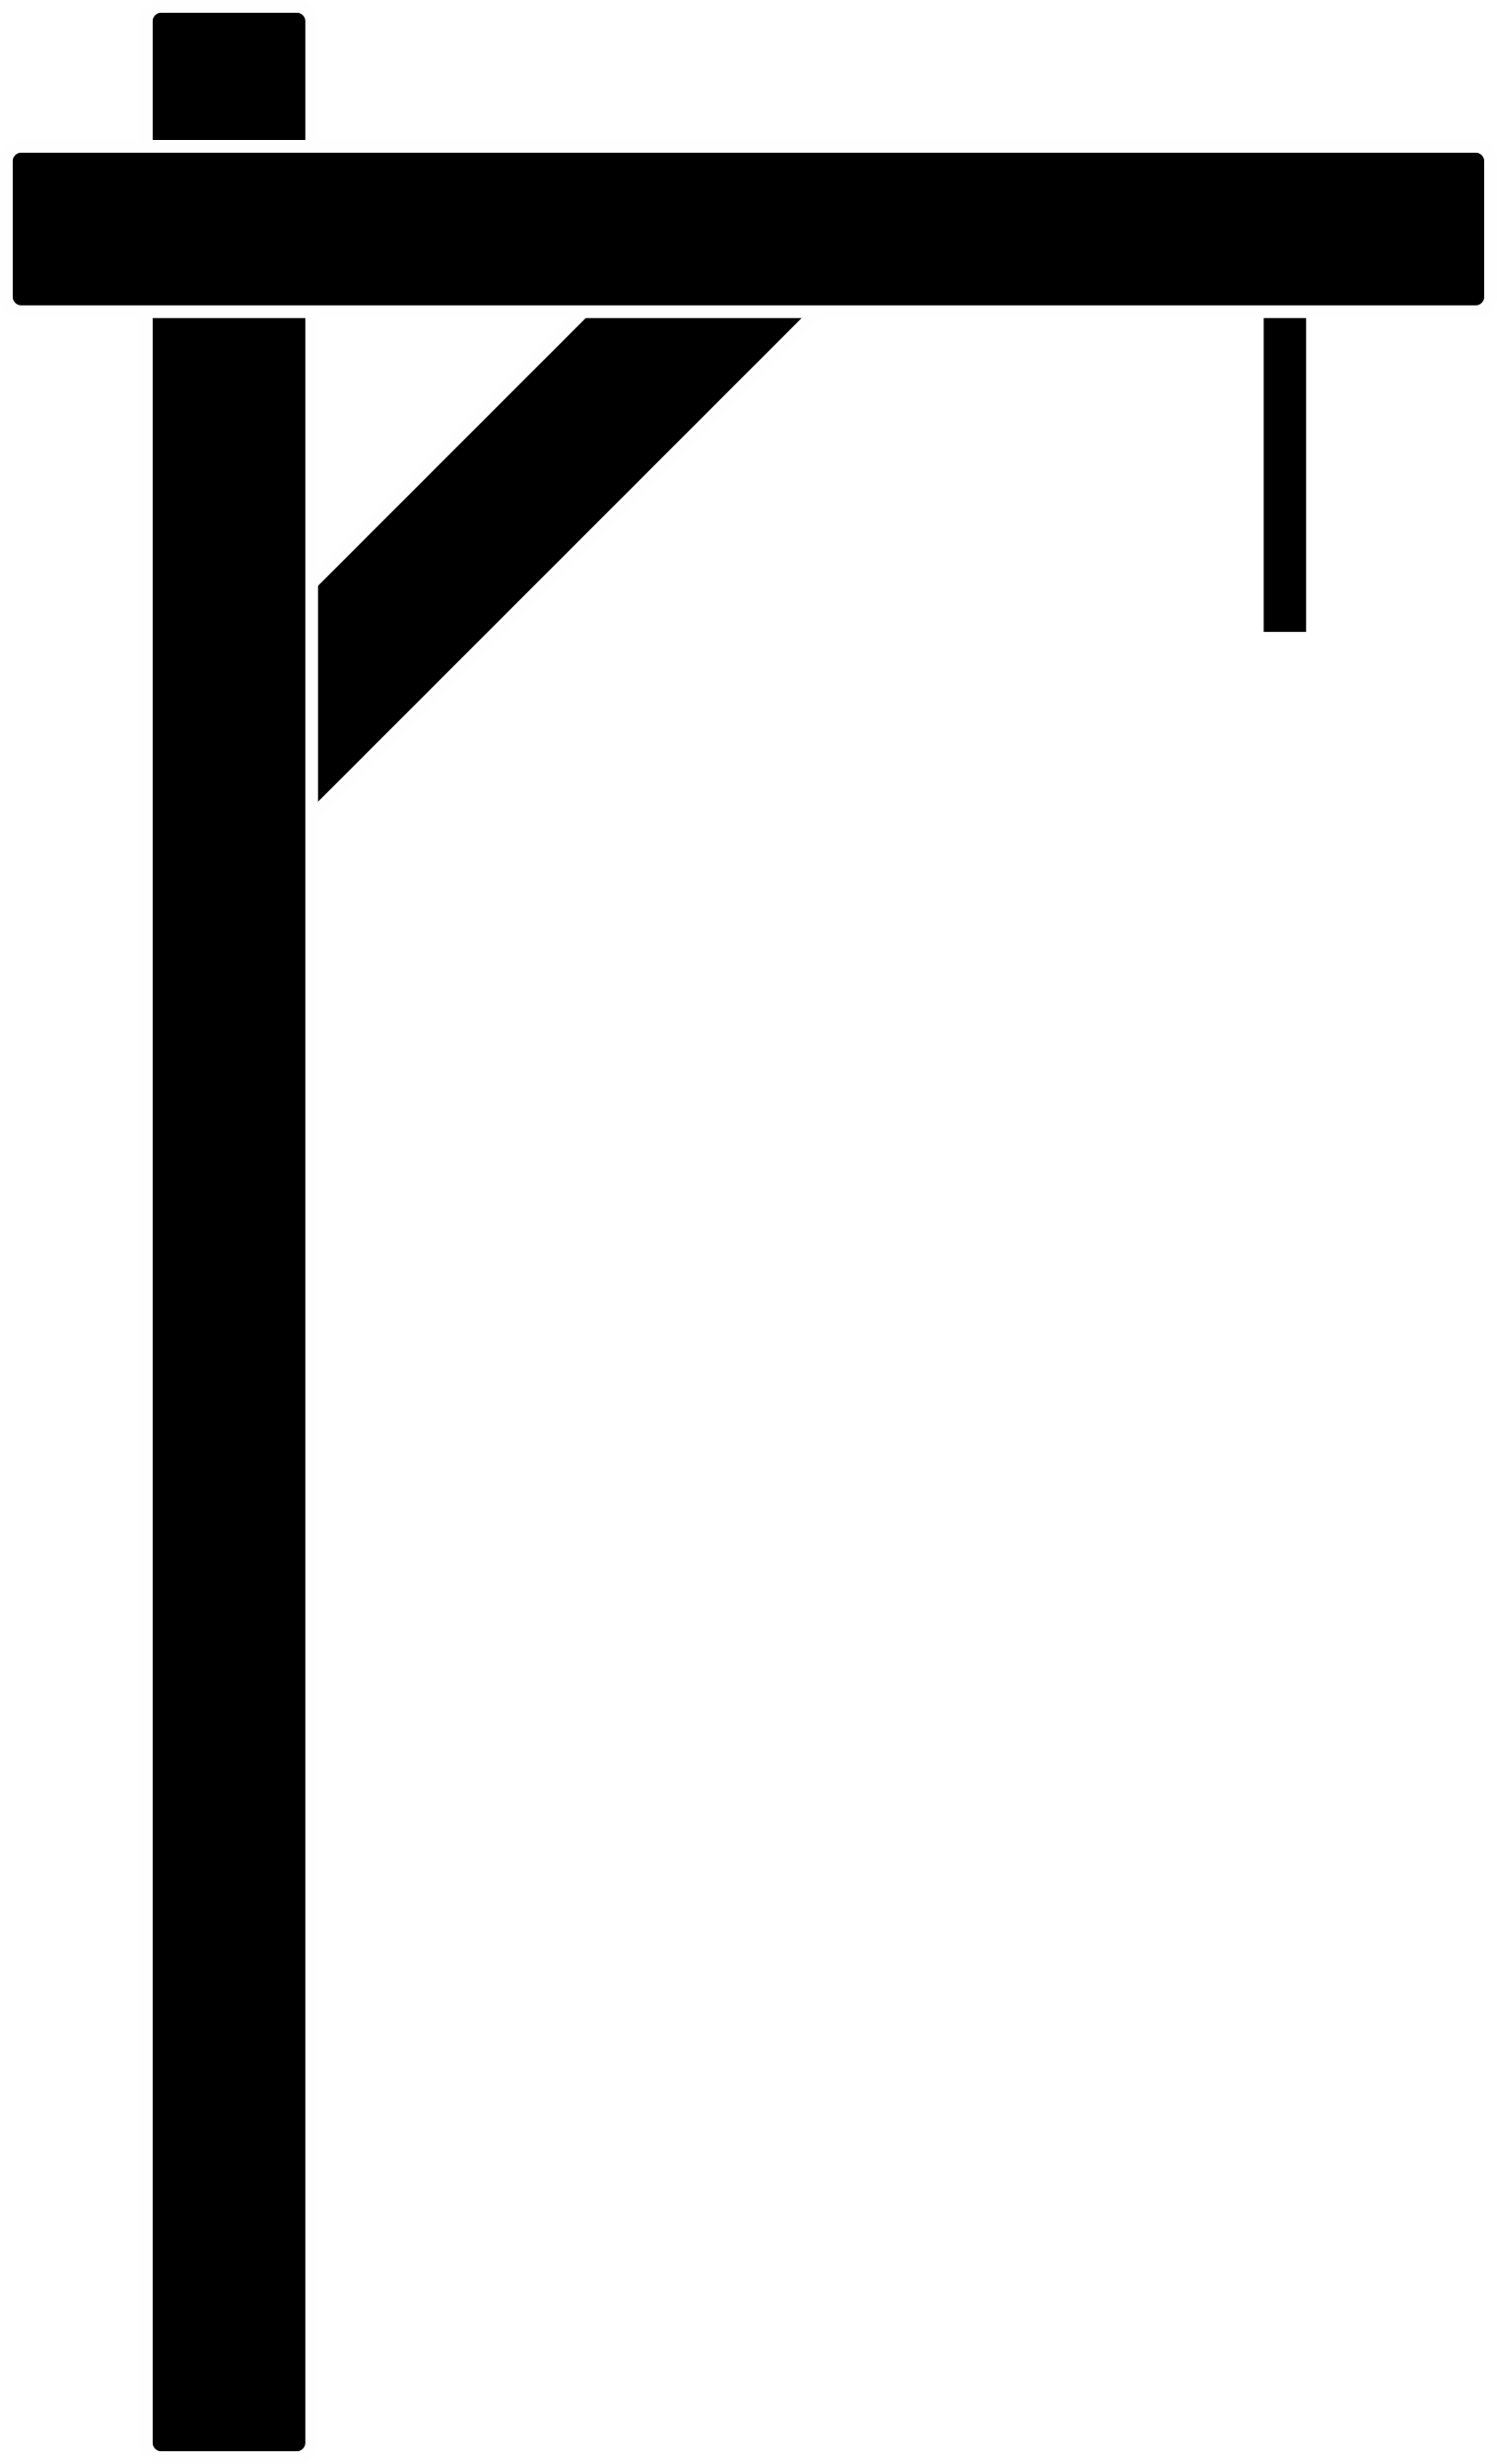
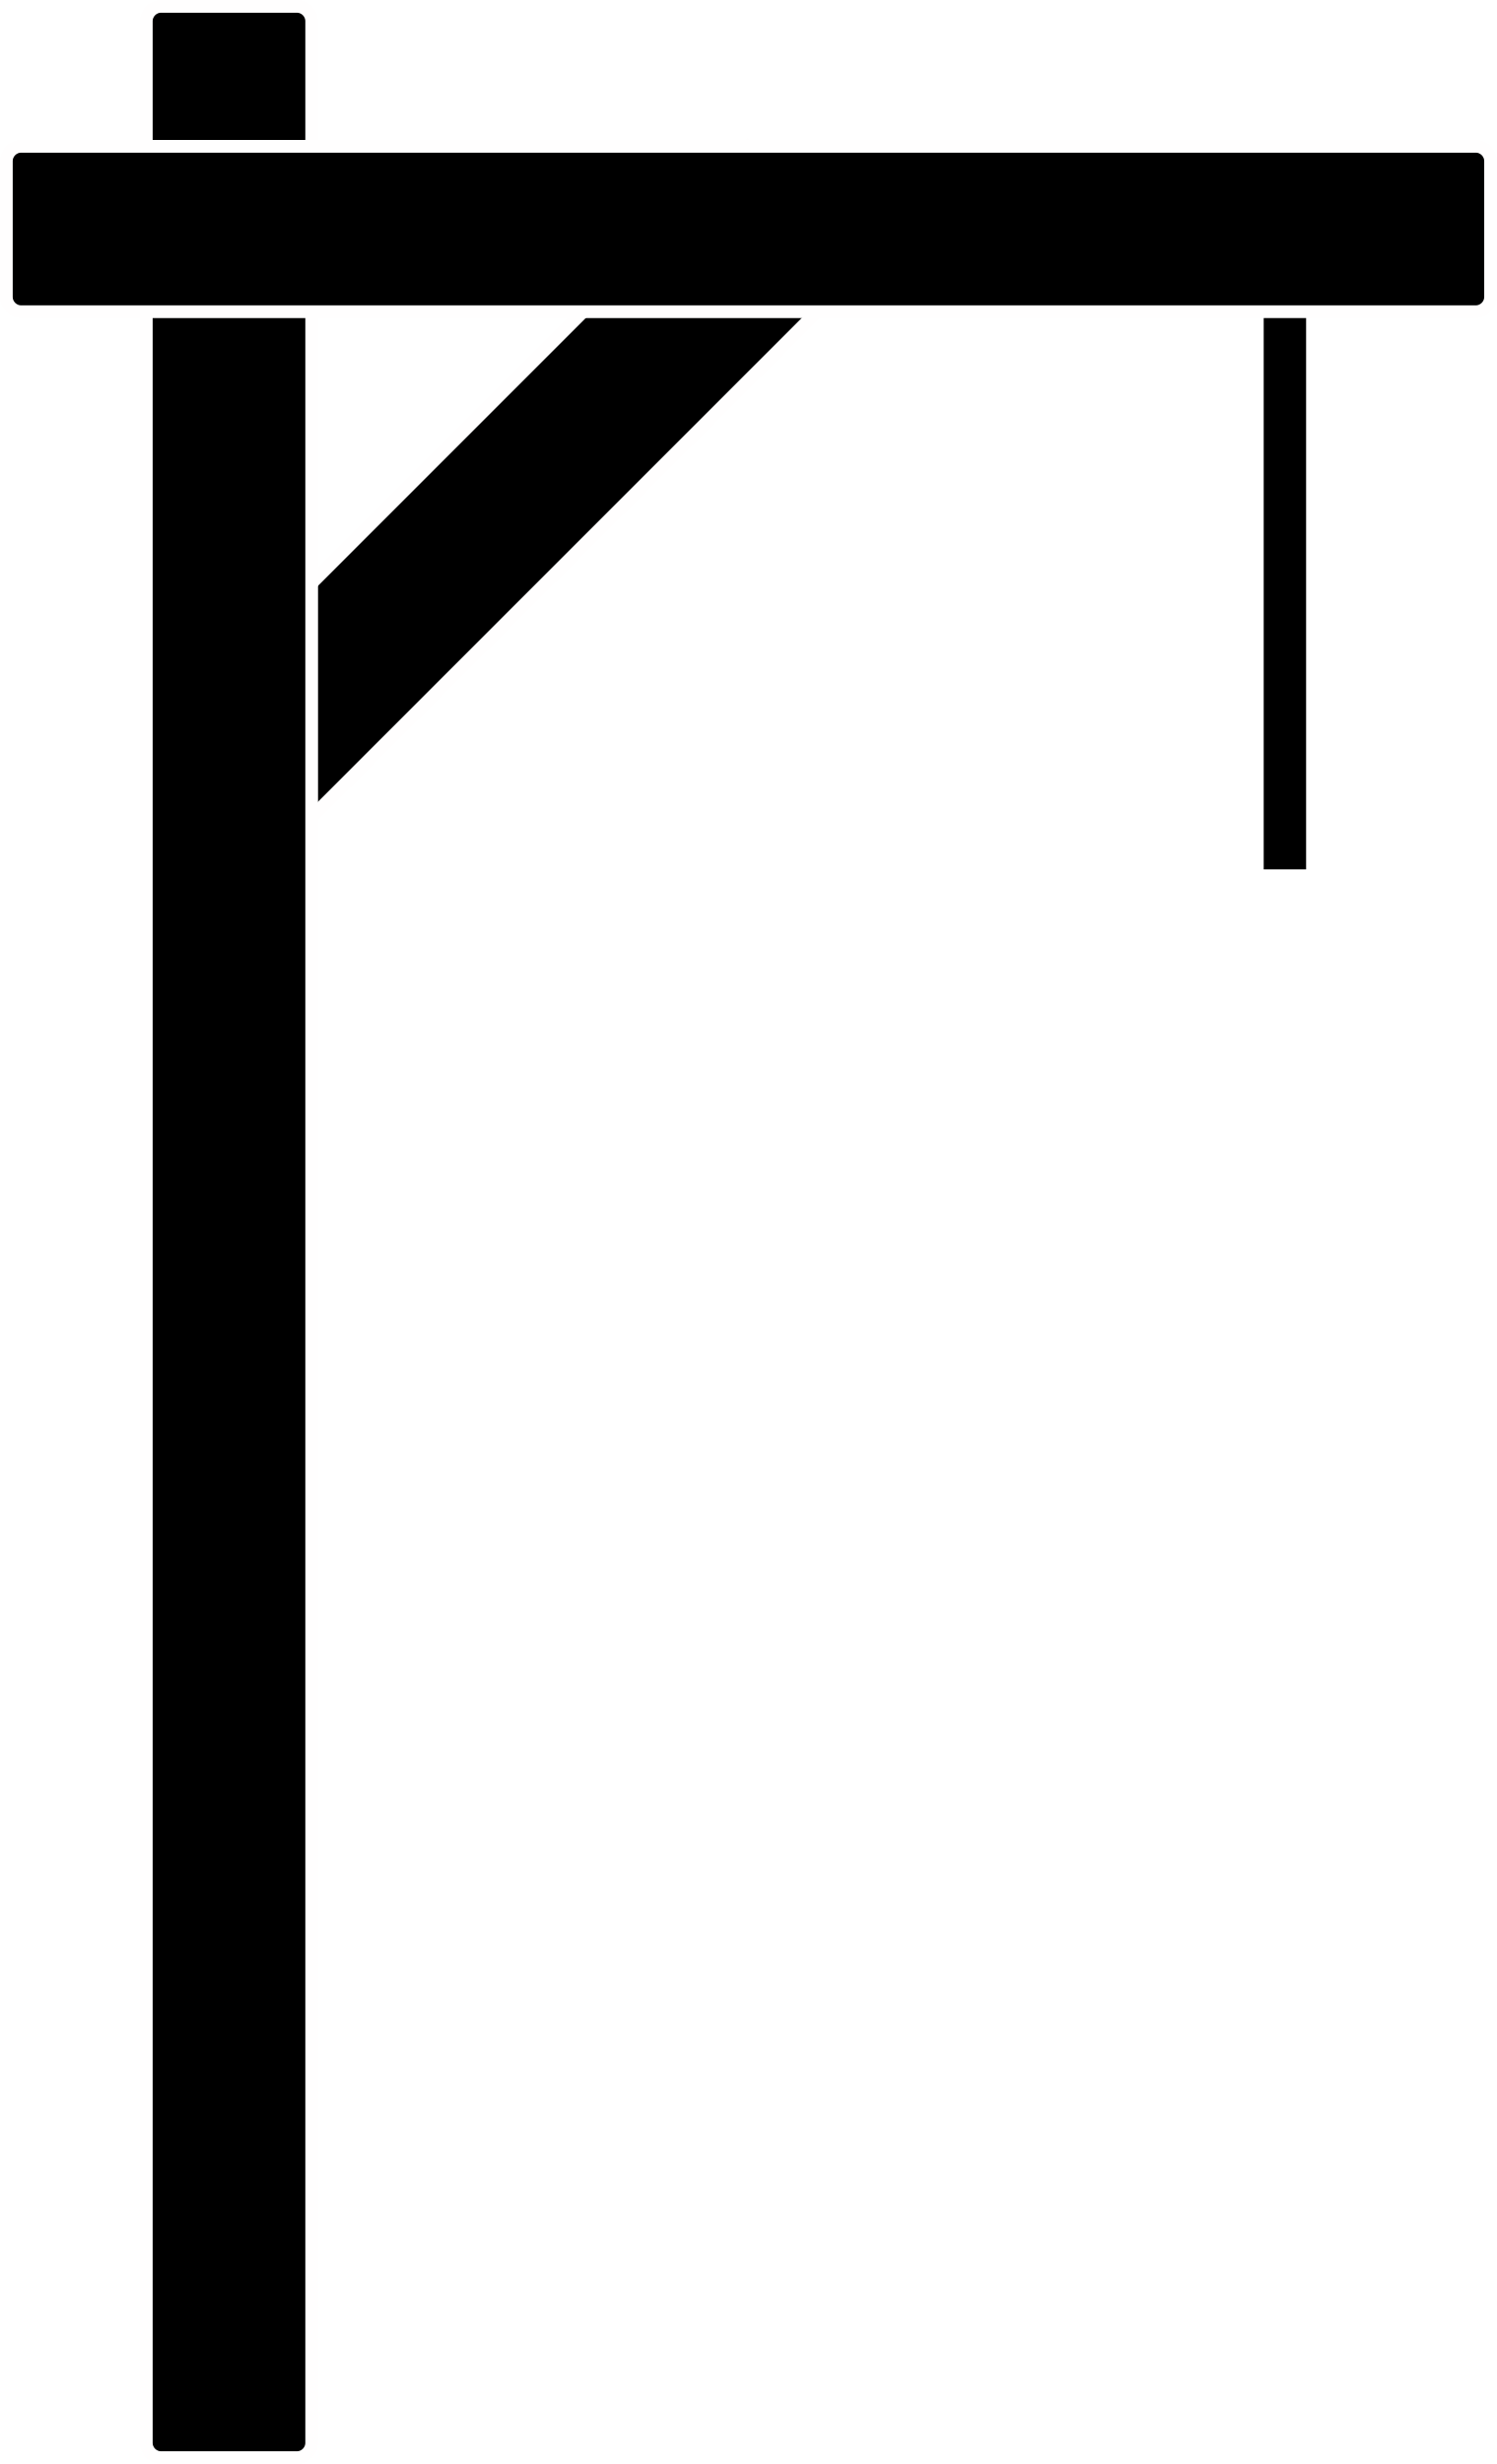
<svg xmlns="http://www.w3.org/2000/svg" width="353" height="581" viewBox="0 0 353 581" fill="none">
  <rect x="176.337" y="34.666" width="39" height="199.598" transform="rotate(45 176.337 34.6662)" fill="black" stroke="#FFFEFE" stroke-width="3" />
  <rect x="34.5" y="1.5" width="39" height="578" rx="3.5" fill="black" stroke="#FFFEFE" stroke-width="3" />
  <rect x="351.5" y="34.5" width="39" height="350" rx="3.5" transform="rotate(90 351.5 34.5)" fill="black" stroke="#FFFEFE" stroke-width="3" />
-   <rect x="298" y="75" width="10" height="74" fill="black" />
+   <rect x="298" y="75" width="10" height="130" fill="black" />
</svg>
